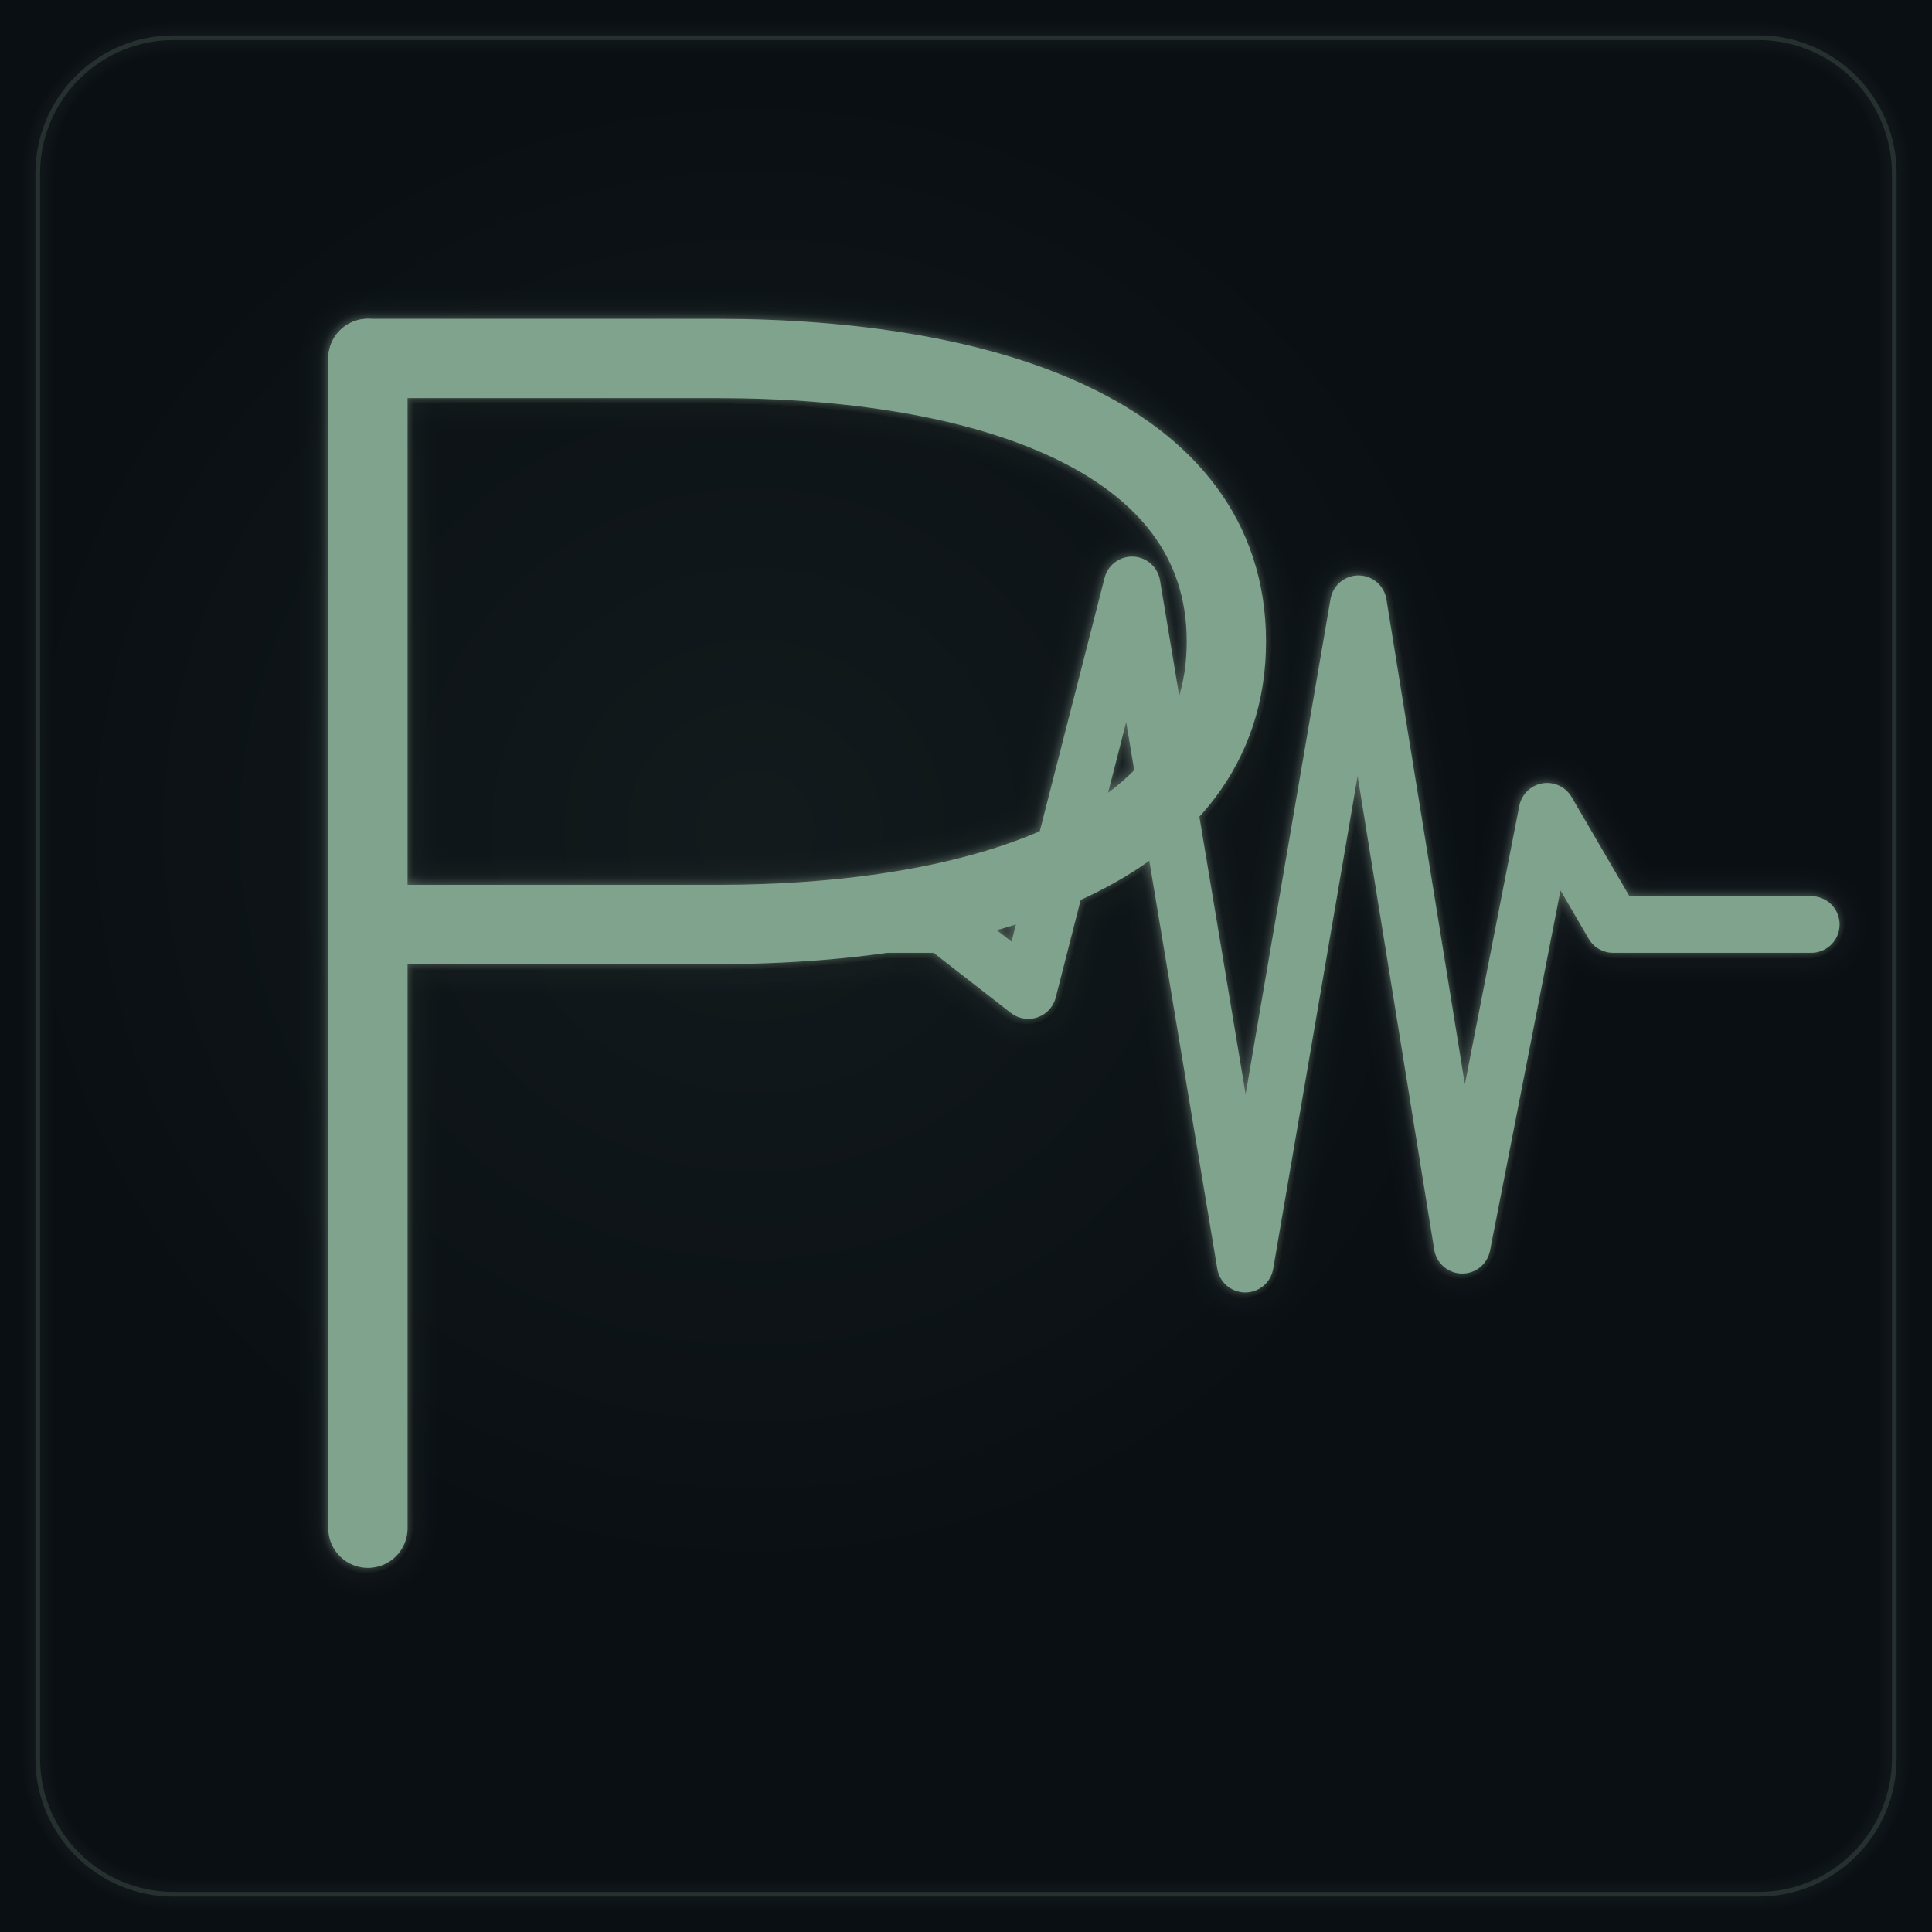
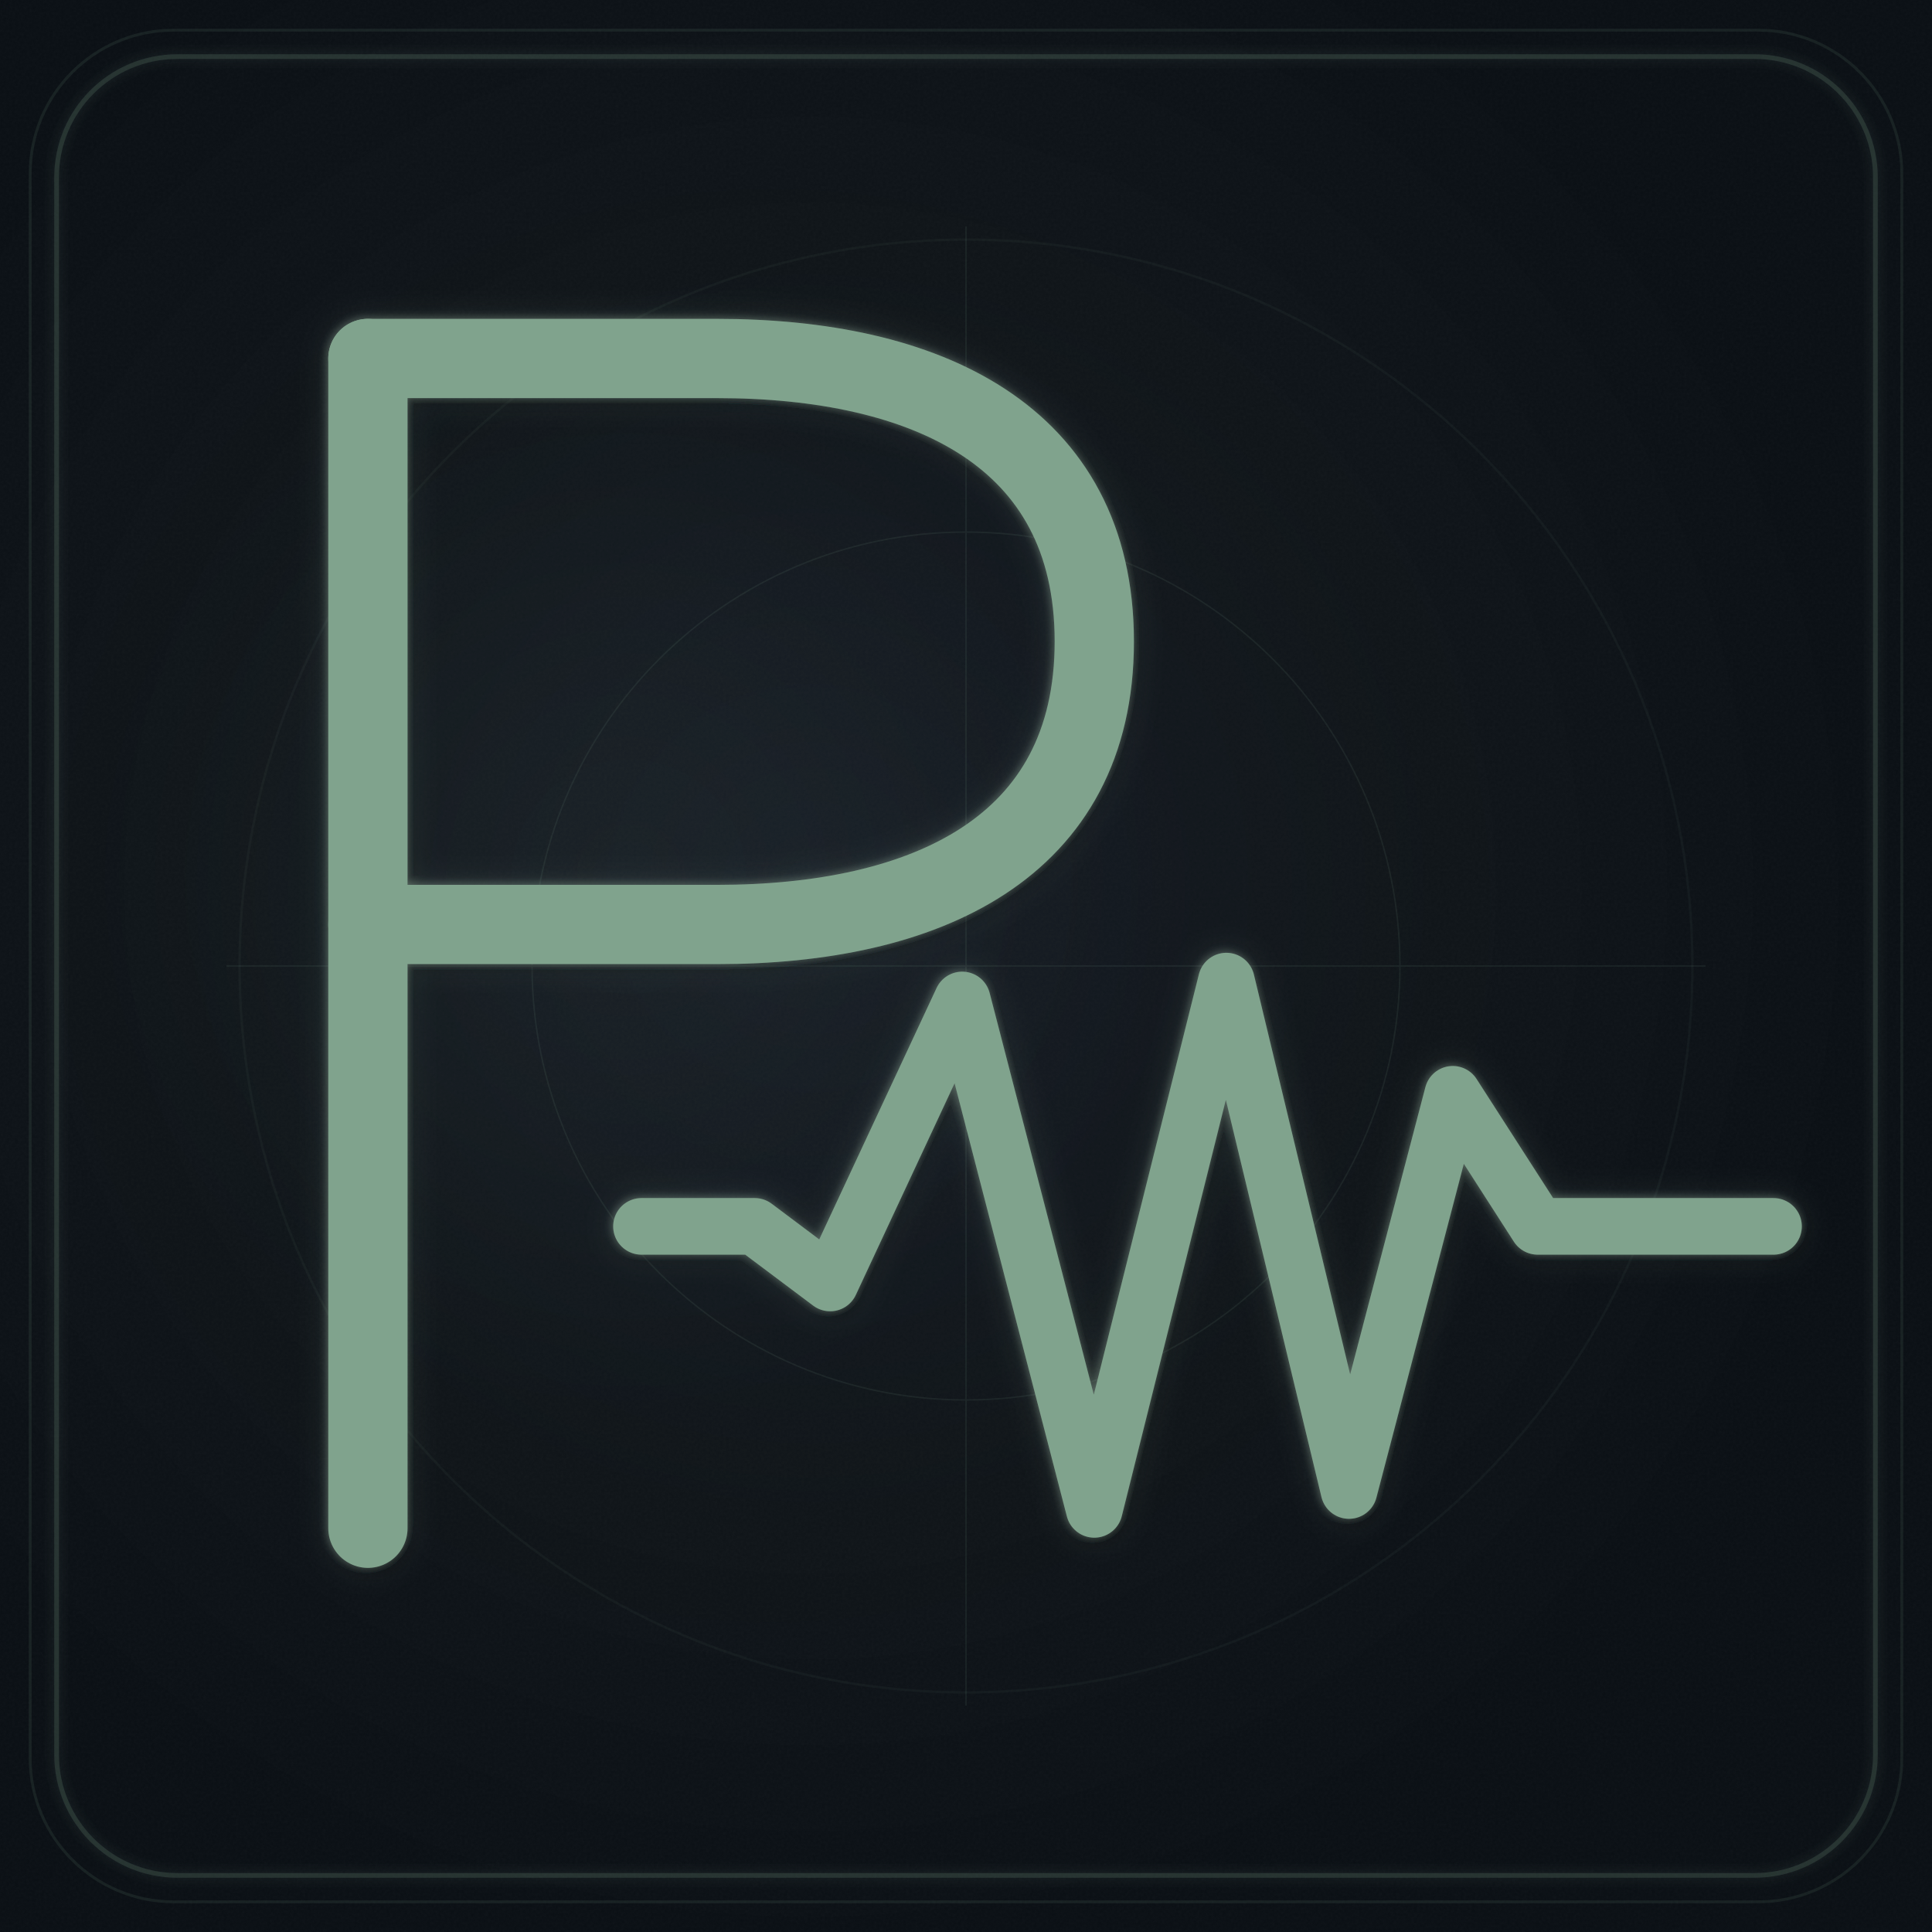
<svg xmlns="http://www.w3.org/2000/svg" width="1024" height="1024" viewBox="0 0 1024 1024">
  <defs>
    <filter id="markGlow" x="-15%" y="-15%" width="130%" height="130%">
      <feGaussianBlur in="SourceGraphic" stdDeviation="8" result="glow" />
      <feMerge>
        <feMergeNode in="glow" />
        <feMergeNode in="SourceGraphic" />
      </feMerge>
    </filter>
    <filter id="emboss" x="-5%" y="-5%" width="110%" height="110%">
      <feOffset in="SourceAlpha" dx="2" dy="3" result="shadowOffset" />
      <feGaussianBlur in="shadowOffset" stdDeviation="3" result="shadowBlur" />
      <feFlood flood-color="#000000" flood-opacity="0.4" result="shadowColor" />
      <feComposite in="shadowColor" in2="shadowBlur" operator="in" result="shadow" />
      <feOffset in="SourceAlpha" dx="-1" dy="-1" result="highlightOffset" />
      <feGaussianBlur in="highlightOffset" stdDeviation="2" result="highlightBlur" />
      <feFlood flood-color="#b8d4c2" flood-opacity="0.25" result="highlightColor" />
      <feComposite in="highlightColor" in2="highlightBlur" operator="in" result="highlight" />
      <feMerge>
        <feMergeNode in="shadow" />
        <feMergeNode in="highlight" />
        <feMergeNode in="SourceGraphic" />
      </feMerge>
    </filter>
    <filter id="borderGlow" x="-2%" y="-2%" width="104%" height="104%">
-       <feGaussianBlur in="SourceGraphic" stdDeviation="4" result="glow" />
+       <feGaussianBlur in="SourceGraphic" stdDeviation="3" result="glow" />
      <feMerge>
        <feMergeNode in="glow" />
        <feMergeNode in="SourceGraphic" />
      </feMerge>
    </filter>
-     <radialGradient id="bgGrad" cx="50%" cy="50%" r="50%">
+     <filter id="noiseFilter" x="0%" y="0%" width="100%" height="100%">
+       <feTurbulence type="fractalNoise" baseFrequency="0.65" numOctaves="4" stitchTiles="stitch" result="noise" />
+       <feColorMatrix type="saturate" values="0" in="noise" result="monoNoise" />
+     </filter>
+     <radialGradient id="bgRadial" cx="42%" cy="46%" r="55%">
+       <stop offset="0%" stop-color="#151c24" />
+       <stop offset="60%" stop-color="#0f1419" />
+       <stop offset="100%" stop-color="#0a0f14" />
+     </radialGradient>
+     <radialGradient id="markAmbient" cx="40%" cy="48%" r="38%">
      <stop offset="0%" stop-color="#7a9e87" />
      <stop offset="100%" stop-color="#0a0f14" />
    </radialGradient>
  </defs>
  <rect width="1024" height="1024" fill="#0a0f14" />
-   <circle cx="400" cy="440" r="400" fill="url(#bgGrad)" opacity="0.08" />
-   <rect x="20" y="20" width="984" height="984" rx="72" fill="none" stroke="#7a9e87" stroke-opacity="0.2" stroke-width="2.5" filter="url(#borderGlow)" />
+   <rect width="1024" height="1024" fill="url(#bgRadial)" />
+   <rect width="1024" height="1024" filter="url(#noiseFilter)" opacity="0.03" />
+   <circle cx="410" cy="480" r="380" fill="url(#markAmbient)" opacity="0.06" />
+   <g opacity="0.11" stroke="#7a9e87" fill="none">
+     <line x1="512" y1="120" x2="512" y2="904" stroke-width="0.75" />
+     <line x1="120" y1="512" x2="904" y2="512" stroke-width="0.75" />
+     <circle cx="512" cy="512" r="230" stroke-width="0.75" />
+   </g>
+   <circle cx="512" cy="512" r="385" fill="none" stroke="#7a9e87" stroke-opacity="0.06" stroke-width="1.25" />
+   <rect x="16" y="16" width="992" height="992" rx="76" fill="none" stroke="#7a9e87" stroke-opacity="0.12" stroke-width="1.5" />
+   <rect x="30" y="30" width="964" height="964" rx="64" fill="none" stroke="#7a9e87" stroke-opacity="0.20" stroke-width="2.5" filter="url(#borderGlow)" />
  <g filter="url(#emboss)">
    <line x1="195" y1="190" x2="195" y2="810" stroke="#7a9e87" stroke-width="42" stroke-linecap="round" />
-     <path d="M 195 190          L 380 190          C 520 190, 650 230, 650 340          C 650 450, 520 490, 380 490          L 195 490" fill="none" stroke="#7a9e87" stroke-width="42" stroke-linecap="round" stroke-linejoin="round" />
-     <path d="M 380 490          L 500 490          L 545 525          L 600 310          L 660 670          L 720 320          L 775 660          L 820 430          L 855 490          L 960 490" fill="none" stroke="#7a9e87" stroke-width="30" stroke-linecap="round" stroke-linejoin="round" />
+     <path d="M 195 190          L 380 190          C 490 190, 580 230, 580 340          C 580 450, 490 490, 380 490          L 195 490" fill="none" stroke="#7a9e87" stroke-width="42" stroke-linecap="round" stroke-linejoin="round" />
+     <path d="M 340 650          L 400 650          L 440 680          L 510 530          L 580 800          L 650 520          L 715 790          L 770 580          L 815 650          L 940 650" fill="none" stroke="#7a9e87" stroke-width="30" stroke-linecap="round" stroke-linejoin="round" />
  </g>
  <g opacity="0.15" filter="url(#markGlow)">
    <line x1="195" y1="190" x2="195" y2="810" stroke="#a3c4af" stroke-width="42" stroke-linecap="round" />
-     <path d="M 195 190          L 380 190          C 520 190, 650 230, 650 340          C 650 450, 520 490, 380 490          L 195 490" fill="none" stroke="#a3c4af" stroke-width="42" stroke-linecap="round" stroke-linejoin="round" />
-     <path d="M 380 490          L 500 490          L 545 525          L 600 310          L 660 670          L 720 320          L 775 660          L 820 430          L 855 490          L 960 490" fill="none" stroke="#a3c4af" stroke-width="30" stroke-linecap="round" stroke-linejoin="round" />
+     <path d="M 195 190          L 380 190          C 490 190, 580 230, 580 340          C 580 450, 490 490, 380 490          L 195 490" fill="none" stroke="#a3c4af" stroke-width="42" stroke-linecap="round" stroke-linejoin="round" />
+     <path d="M 340 650          L 400 650          L 440 680          L 510 530          L 580 800          L 650 520          L 715 790          L 770 580          L 815 650          L 940 650" fill="none" stroke="#a3c4af" stroke-width="30" stroke-linecap="round" stroke-linejoin="round" />
  </g>
</svg>
